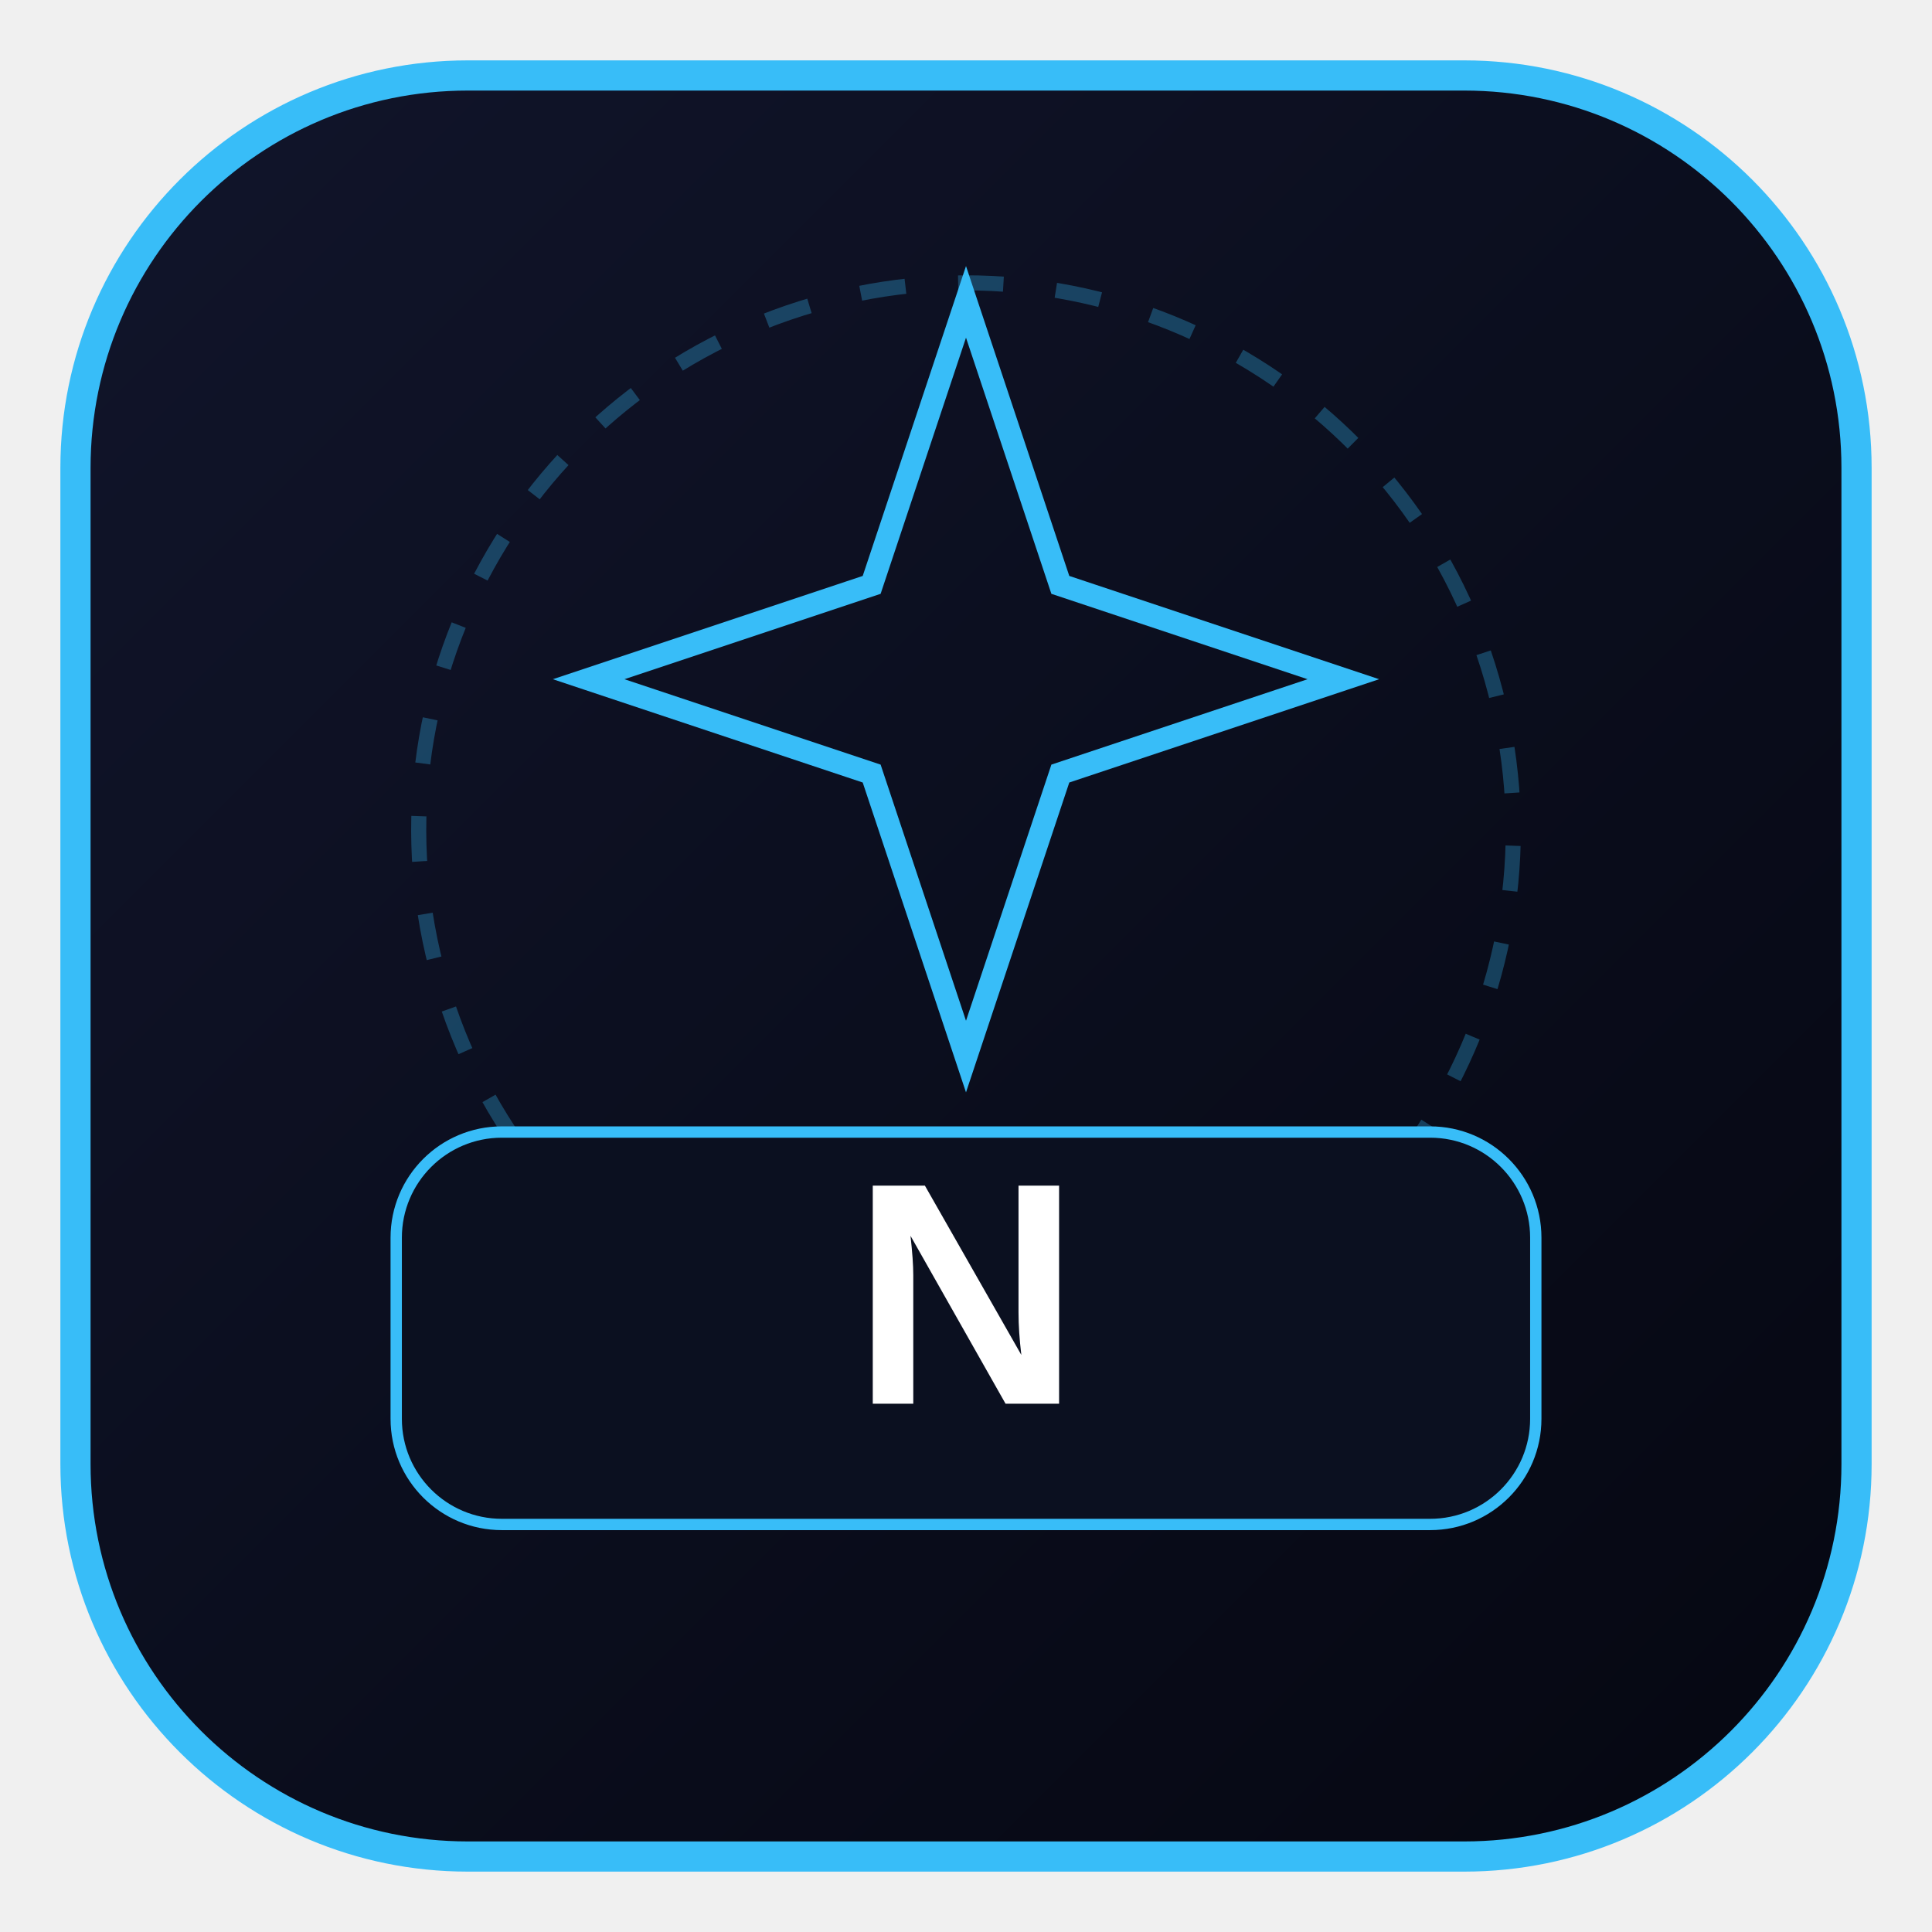
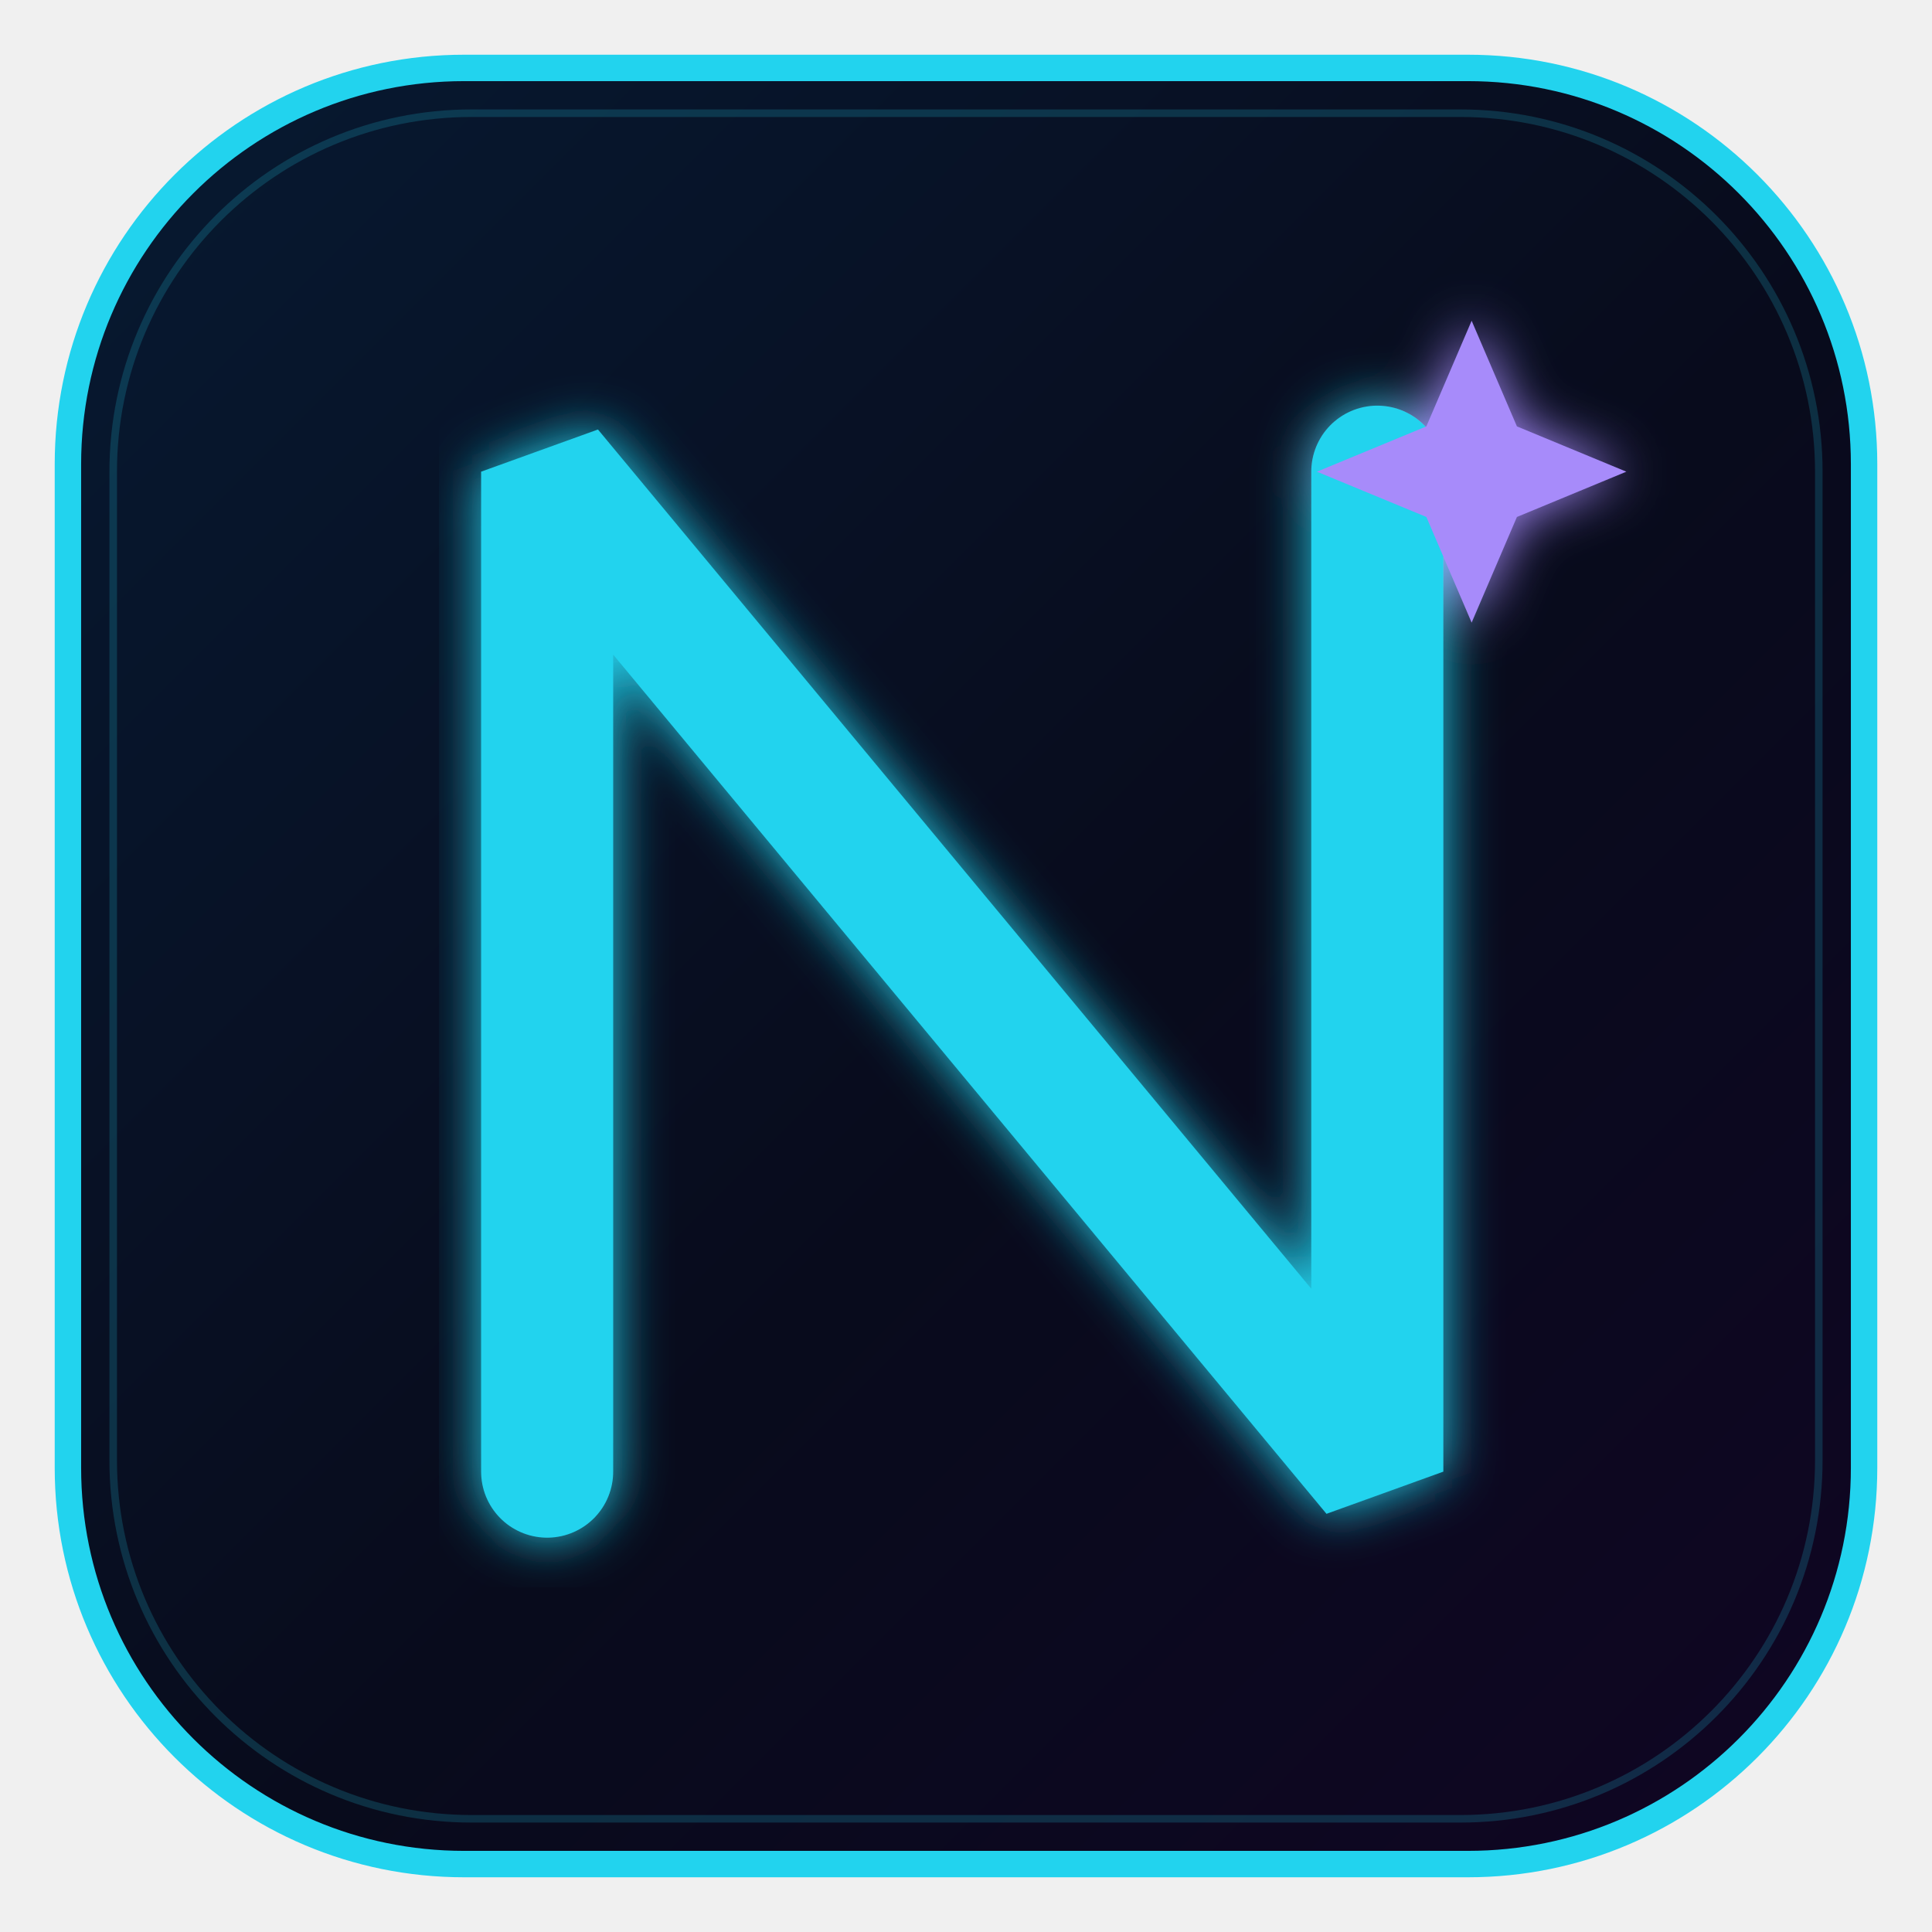
<svg xmlns="http://www.w3.org/2000/svg" width="512" height="512" viewBox="0 0 512 512">
  <defs>
-     <linearGradient id="b" x1="0" y1="0" x2="1" y2="1">
-       <stop stop-color="#11152b" />
-       <stop offset="1" stop-color="#050711" />
+     <linearGradient id="bg" x1="0" y1="0" x2="1" y2="1">
+       <stop stop-color="#071a32" />
+       <stop offset=".55" stop-color="#080b1c" />
+       <stop offset="1" stop-color="#100523" />
    </linearGradient>
+     <filter id="glow">
+       <feGaussianBlur stdDeviation="7" result="b" />
+       <feMerge>
+         <feMergeNode in="b" />
+         <feMergeNode in="SourceGraphic" />
+       </feMerge>
+     </filter>
  </defs>
-   <rect x="20" y="20" width="472" height="472" rx="104" fill="url(#b)" stroke="#38bdf8" stroke-width="8" />
-   <circle cx="256" cy="220" r="145" fill="none" stroke="#38bdf8" stroke-opacity=".3" stroke-width="4" stroke-dasharray="12 14" transform="rotate(74 256 220)" />
-   <path d="M256 80 L281 155 L356 180 L281 205 L256 280 L231 205 L156 180 L231 155 Z" fill="none" stroke="#38bdf8" stroke-width="6" />
-   <rect x="105" y="300" width="302" height="104" rx="28" fill="#0b1020" stroke="#38bdf8" stroke-width="3" />
-   <text x="256" y="372" fill="#fff" font-family="Arial,sans-serif" font-size="84" font-weight="800" text-anchor="middle">N</text>
+   <rect x="18" y="18" width="476" height="476" rx="105" fill="url(#bg)" stroke="#22d3ee" stroke-width="7" />
+   <rect x="30" y="30" width="452" height="452" rx="95" fill="none" stroke="#22d3ee" stroke-opacity=".18" stroke-width="2" />
+   <g color="#22d3ee" filter="url(#glow)" stroke-linecap="round" stroke-linejoin="round">
+     <path d="M145 390V125l220 265V125" fill="none" stroke="currentColor" stroke-width="35" stroke-linejoin="bevel" />
+     <path d="M390 85l12 28 29 12-29 12-12 28-12-28-29-12 29-12z" fill="#a78bfa" />
+   </g>
</svg>
